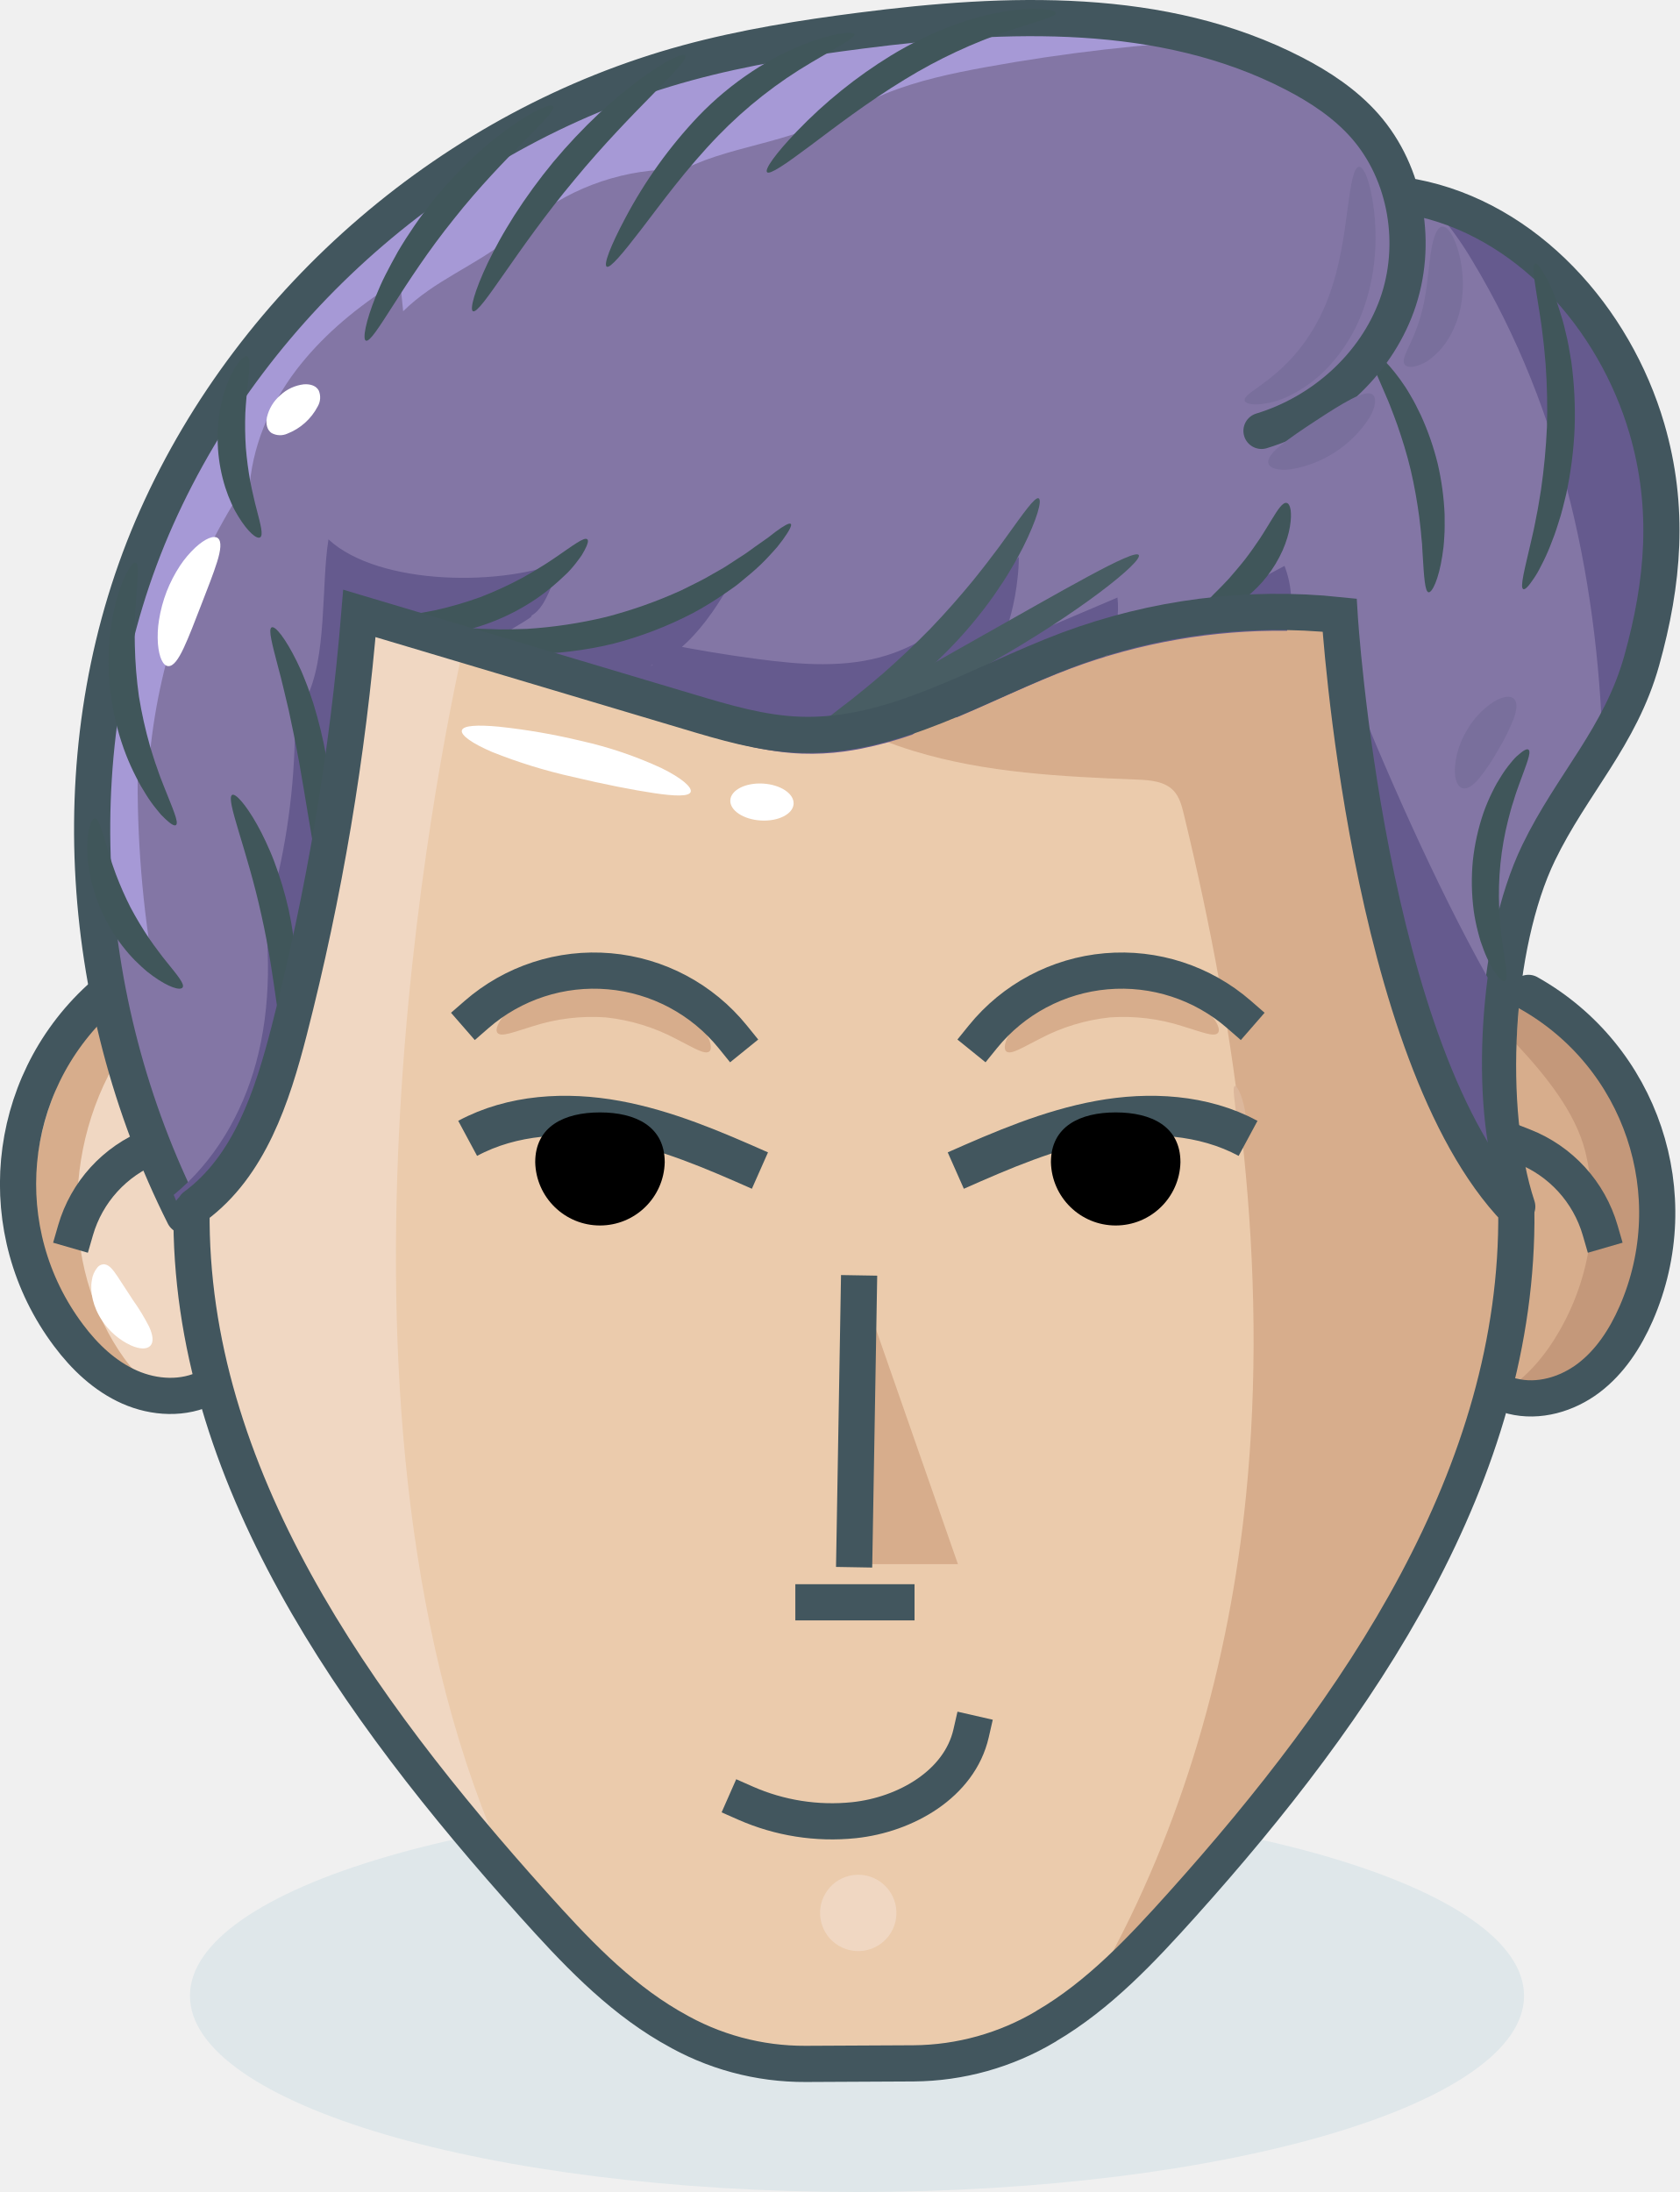
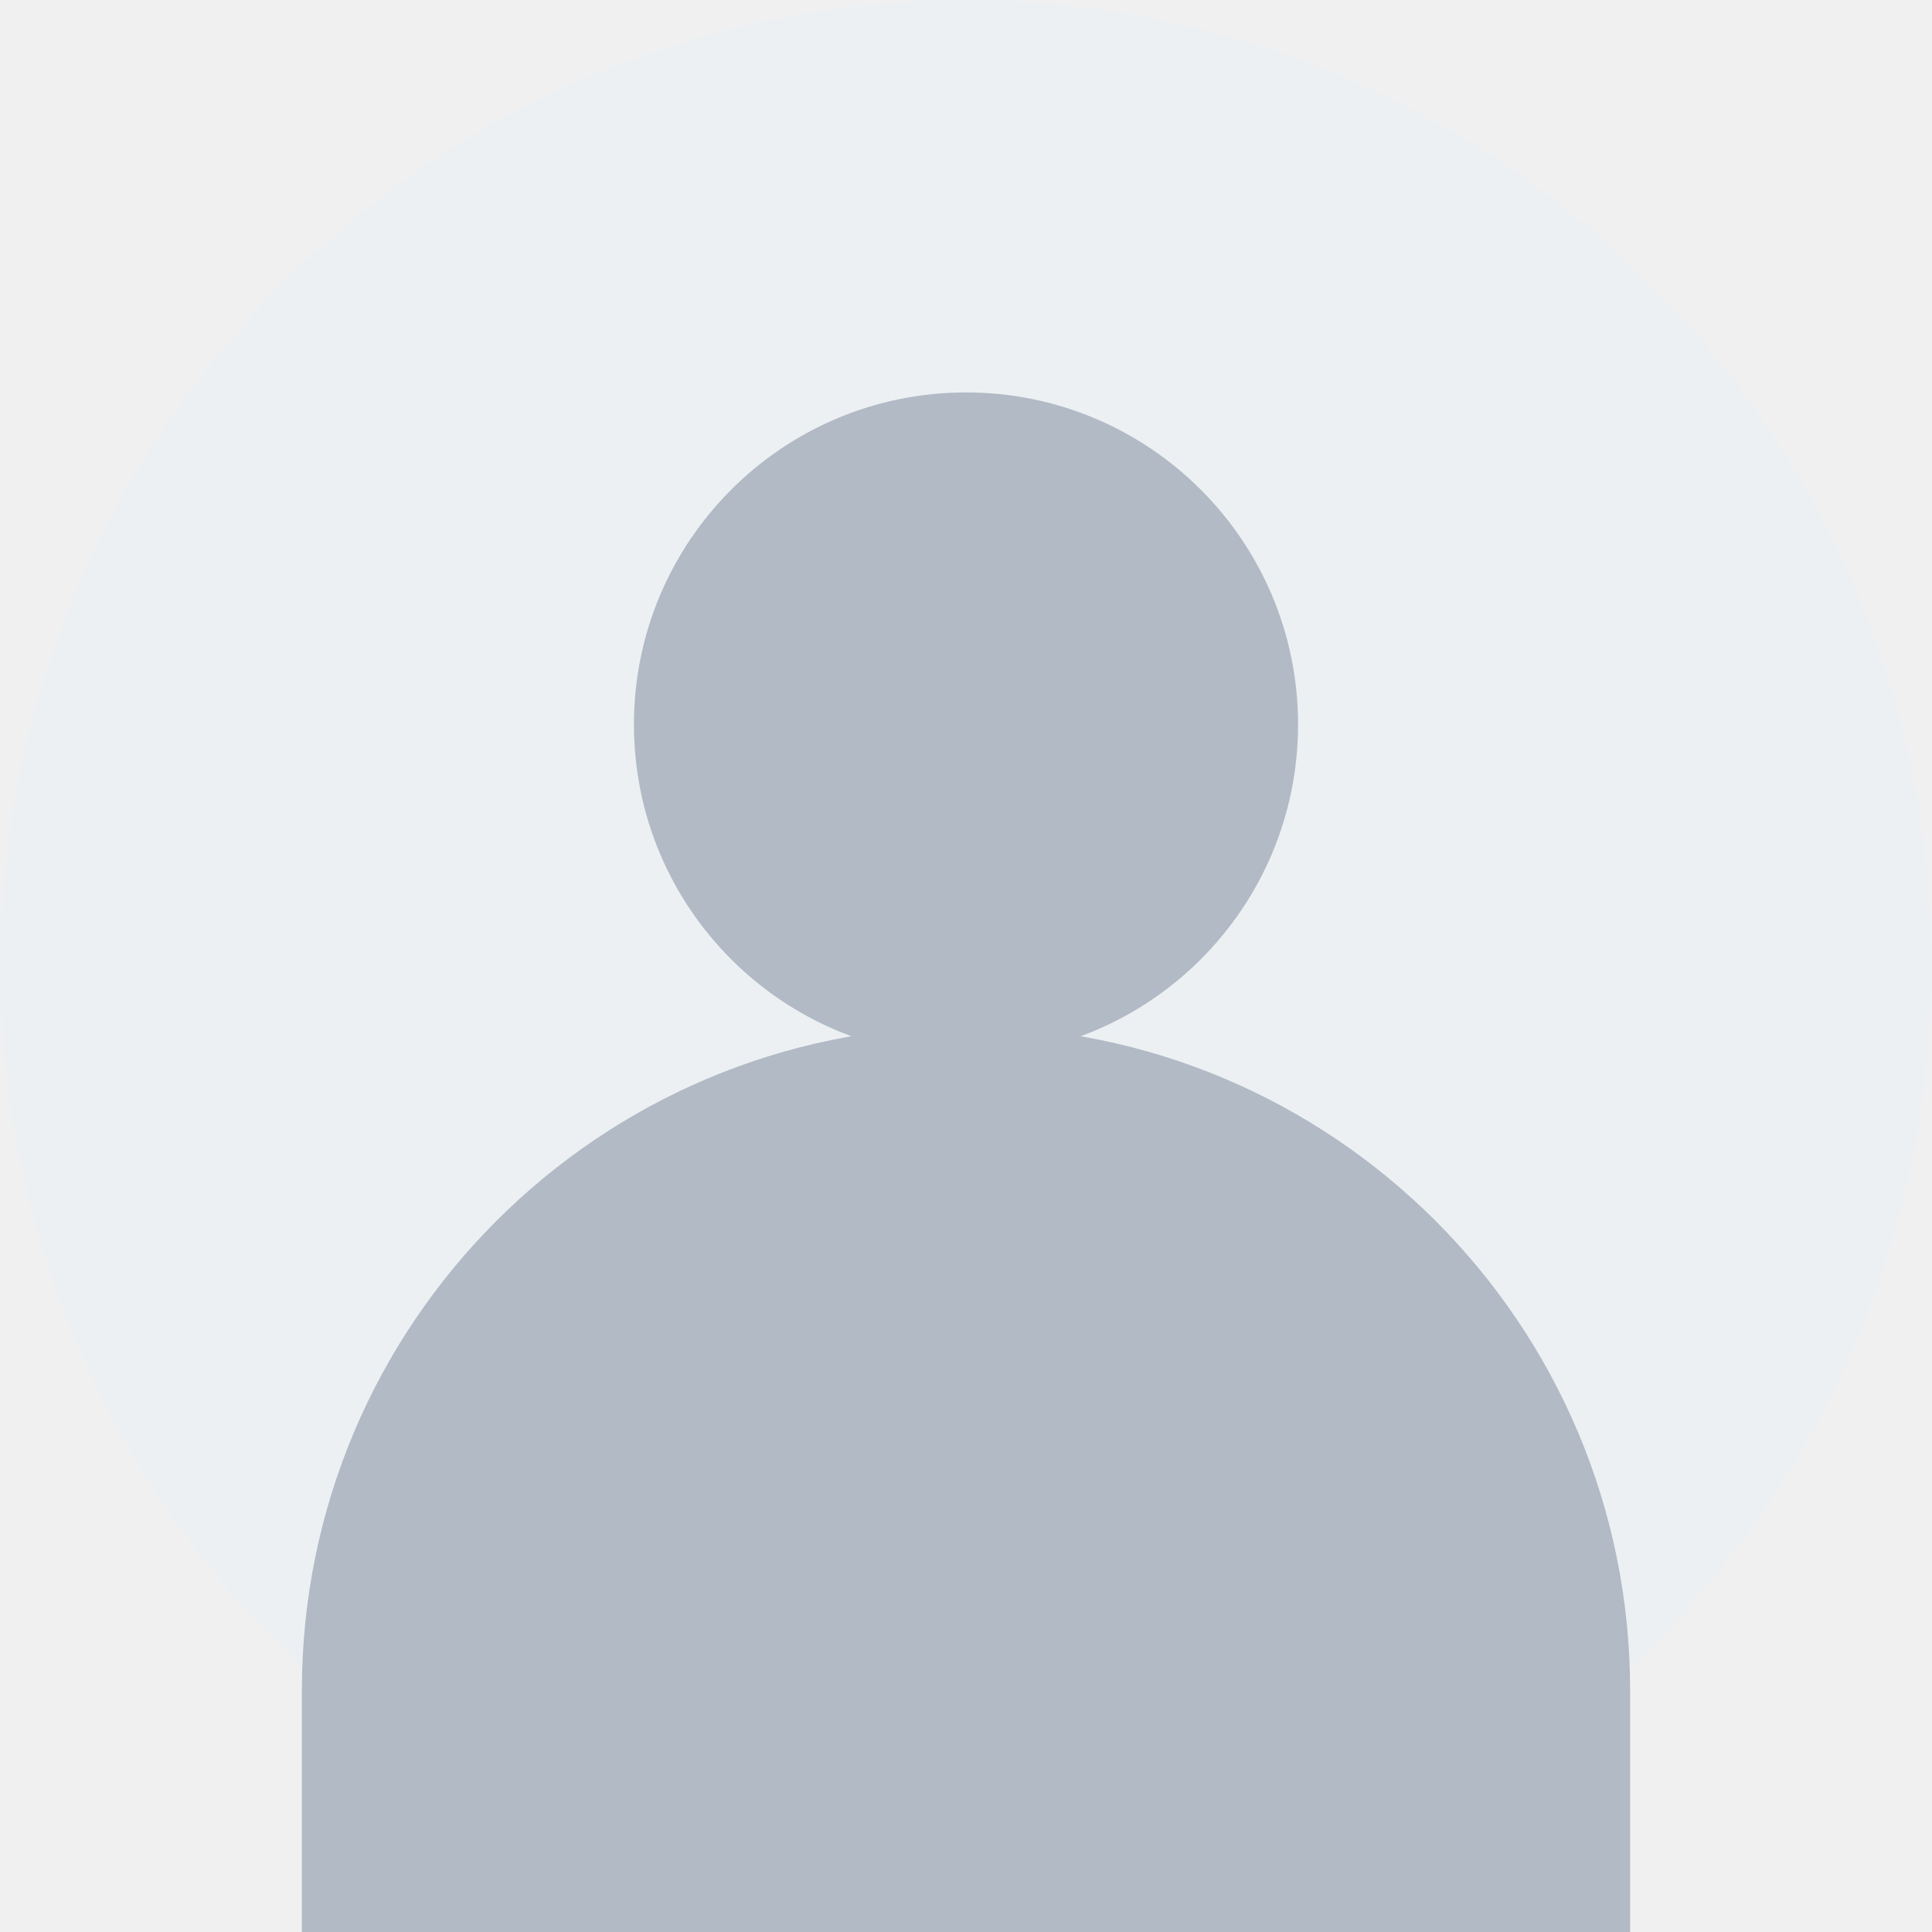
- <svg xmlns="http://www.w3.org/2000/svg" viewBox="0 0 464.12 605.75">
-   <defs>
-     <style>.avatar-4-cls-1{fill:#dfe7ea;}.avatar-4-cls-2{fill:#f0d7c2;}.avatar-4-cls-3{fill:#d7ad8c;}.avatar-4-cls-4{fill:#c4987a;}.avatar-4-cls-5{fill:#8376a5;}.avatar-4-cls-6{fill:#655a8e;}.avatar-4-cls-7{fill:#ebcbac;}.avatar-4-avatar-4-cls-16,.avatar-4-cls-8,.avatar-4-cls-9{fill:none;stroke:#42565e;stroke-miterlimit:10;}.avatar-4-cls-8{stroke-linecap:round;}.avatar-4-cls-8,.avatar-4-cls-9{stroke-width:10px;}.avatar-4-cls-9{stroke-linecap:square;}.avatar-4-avatar-4-cls-10{fill:#dcb79b;}.avatar-4-avatar-4-cls-11{fill:#fff;}.avatar-4-avatar-4-cls-12{fill:#40565a;}.avatar-4-avatar-4-cls-13{fill:#a699d6;}.avatar-4-avatar-4-cls-14{fill:#485d63;}.avatar-4-avatar-4-cls-15{fill:#796f9c;}.avatar-4-avatar-4-cls-16{stroke-width:11px;}.avatar-4-avatar-4-cls-17{fill:#325560;}</style>
-   </defs>
-   <g id="Layer_2" data-name="Layer 2">
-     <g id="Layer_1-2" data-name="Layer 1">
-       <ellipse class="avatar-4-cls-1" cx="236.82" cy="551.53" rx="184.33" ry="54.22" />
-       <path class="avatar-4-cls-2" d="M30.24,275.91A69.67,69.67,0,0,0,21.69,369c4.48,6,10.06,11.3,16.89,14.32s15,3.46,21.65,0" />
-       <path class="avatar-4-cls-3" d="M18,366.5c3.62,6.7,8.36,12.95,14.66,17.24,2.69,1.84,7,1.57,11.13,1.27-5.9-4.26-10.4-10.26-13.86-16.68-15.65-29-9.35-68.14,14.59-90.75H68.76v-1.84H32.58C8.64,298.37,2.34,337.52,18,366.5Z" />
-       <path class="avatar-4-cls-3" d="M419,275a69.67,69.67,0,0,1,29.75,88.61c-3,6.84-7.19,13.32-13.14,17.82s-13.82,6.82-21.06,5" />
-       <path class="avatar-4-cls-4" d="M411.42,386.76a29.59,29.59,0,0,0,19.15-4.19c6.72-4,11.79-10.17,15.61-16.77A67.58,67.58,0,0,0,453.47,316c-4.12-16.58-18.64-31.49-33.49-41l-1,13.49c7.89,8.45,16.35,18.74,19.1,29.76a67.58,67.58,0,0,1-7.29,49.78c-3.82,6.6-8.9,12.74-15.61,16.77A30.36,30.36,0,0,1,411.42,386.76Z" />
-       <path class="avatar-4-cls-5" d="M452.36,118.46c-8.78-30.07-32.4-57-62.92-63.67a46.85,46.85,0,0,0-9.71-17.86c-5.41-6.13-12.35-10.72-19.61-14.48-36.17-18.7-79.26-17-119.65-11.85-16.15,2.07-32.27,4.63-48,8.91C128.34,37,73,84.38,45.91,145.09s-22.25,133.54,7.56,193L262.36,185.91V334.35H414.7c-8.85-26.74-4.64-73.12,7.76-98.72,9.21-19,22.61-32.09,28.47-53.07C457,160.94,458.72,140.29,452.36,118.46Z" />
-       <path class="avatar-4-cls-6" d="M454.65,186.37C452,196,447.72,203.88,443,211.49c-.82-48.6-11-97.83-36.11-139.38A92.48,92.48,0,0,0,398.41,60c28,8.43,49.4,34,57.66,62.31C462.44,144.1,460.69,164.75,454.65,186.37Z" />
-       <path class="avatar-4-cls-7" d="M53.69,331.22c15.1-11.09,21.39-30.36,26.05-48.51A691.24,691.24,0,0,0,99.16,167.36l91,27.16c10,3,20.12,6,30.54,6.38,26.17,1,49.73-14.31,74.25-23.5A165.16,165.16,0,0,1,370,167.87s7.5,121.7,48.83,164.47c.81,73-43.54,137.46-92.3,191.78-11.27,12.55-23,25.08-37.55,33.62l-.21.12a72.52,72.52,0,0,1-36.5,10.2l-29.86.15a71.65,71.65,0,0,1-36.73-9.91l-1-.56c-14.55-8.54-26.28-21.06-37.55-33.62C98.47,469.8,52,405.33,52.78,332.34" />
-       <path class="avatar-4-cls-2" d="M146.18,528.31c-48.31-54-94-118-93.24-190.45l.91-1.13c15.09-11.09,21.39-30.36,26-48.51A690.78,690.78,0,0,0,99.31,172.88l28.18,8.41C118.46,222.82,83,409.19,146.18,528.31Z" />
-       <path class="avatar-4-cls-3" d="M323.51,525.35a270.7,270.7,0,0,1-19.2,19.85c22.46-40.14,35.38-85.8,40-131.73,6.33-63.1-2.24-126.93-17.2-188.56-.55-2.26-1.17-4.63-2.75-6.34-2.47-2.67-6.5-3-10.13-3.13-20.76-.84-41.76-1.81-61.63-7.87a105.08,105.08,0,0,1-17.44-7c19.43-4.07,37.77-14.78,56.7-21.88A165.11,165.11,0,0,1,367,169.1s7.49,121.69,48.83,164.46C416.61,406.56,372.26,471,323.51,525.35Z" />
-       <path class="avatar-4-cls-8" d="M390.57,54.45c31.3,6,55.6,33.41,64.53,64,6.37,21.82,4.61,42.47-1.43,64.1-5.86,21-19.26,34.06-28.47,53.07-12.4,25.6-14.78,71.07-5.93,97.81" />
-       <path class="avatar-4-cls-8" d="M27.49,275.91A69.67,69.67,0,0,0,18.93,369c4.48,6,10.06,11.3,16.89,14.32s15,3.46,21.65,0" />
-       <path class="avatar-4-cls-8" d="M422.38,274.38A69.67,69.67,0,0,1,452.13,363c-3,6.84-7.19,13.32-13.14,17.82s-13.82,6.82-21.06,5" />
-       <polygon class="avatar-4-cls-3" points="237.17 353.31 237.17 432.24 264.71 432.24 237.17 353.31" />
-       <polyline class="avatar-4-cls-9" points="237.32 357.44 236.19 423.51 236.11 428.1" />
-       <path class="avatar-4-avatar-4-cls-10" d="M344.27,308.58c.57,5-.41,9-1.09,8.93s-.9-4-1.45-8.65-1.2-8.52-.51-8.75S343.71,303.58,344.27,308.58Z" />
-       <path class="avatar-4-avatar-4-cls-11" d="M160.6,204.75a109.34,109.34,0,0,1,22.25,7.54c5.49,2.71,8.48,5.28,8,6.57s-4.34,1.18-10.15.31-13.7-2.41-22.45-4.49A144,144,0,0,1,136,207.81c-5.57-2.38-8.76-4.67-8.36-6s4.24-1.55,10.15-1A175.83,175.83,0,0,1,160.6,204.75Z" />
-       <path class="avatar-4-avatar-4-cls-12" d="M397.3,128.18a75.72,75.72,0,0,1,1.9,14c0,2.17.07,4.23-.09,6.16-.07,1-.1,1.89-.21,2.78l-.35,2.55c-1,6.48-2.82,10.19-3.8,10s-1.24-4.15-1.61-10.27L393,151c0-.83-.16-1.7-.23-2.59-.11-1.78-.38-3.68-.6-5.67-.54-4-1.27-8.29-2.32-12.78s-2.39-8.66-3.69-12.45c-.71-1.87-1.32-3.68-2-5.33-.34-.83-.63-1.65-1-2.41l-.95-2.21c-2.43-5.63-4.08-9.23-3.19-9.9s4.05,1.91,7.9,7.22l1.46,2.11c.5.74.95,1.55,1.44,2.38,1,1.65,1.9,3.5,2.85,5.46A75.74,75.74,0,0,1,397.3,128.18Z" />
-       <path class="avatar-4-avatar-4-cls-12" d="M435.13,118.25a108.47,108.47,0,0,1-2.34,18.33c-.67,2.76-1.29,5.39-2.1,7.78-.39,1.2-.73,2.37-1.14,3.46L428.33,151a55.23,55.23,0,0,1-2.41,5.25c-.39.76-.74,1.46-1.11,2.09s-.74,1.19-1.08,1.69c-1.34,2-2.3,3-2.79,2.77-1-.47.38-5.47,2.21-13.44l.71-3.13c.25-1.08.43-2.23.67-3.4.51-2.34.86-4.87,1.31-7.51A173.57,173.57,0,0,0,427.48,118a173.79,173.79,0,0,0-.37-17.39c-.26-2.66-.43-5.21-.77-7.58-.16-1.18-.25-2.34-.42-3.44l-.48-3.17c-1.25-8.08-2.3-13.17-1.24-13.56.5-.18,1.38.87,2.58,3q.45.79,1,1.76c.32.66.62,1.38,1,2.17a55.19,55.19,0,0,1,2,5.41l1,3.21c.33,1.12.59,2.31.89,3.54.64,2.45,1.06,5.11,1.53,7.91A108.47,108.47,0,0,1,435.13,118.25Z" />
-       <path class="avatar-4-avatar-4-cls-12" d="M407,237.87a61.19,61.19,0,0,1,3-13.43,51.88,51.88,0,0,1,2.35-5.53c.43-.84.8-1.66,1.25-2.41l1.31-2.14a30.51,30.51,0,0,1,2.52-3.48c.4-.49.77-.95,1.14-1.34s.75-.73,1.09-1c1.35-1.2,2.28-1.69,2.71-1.38.91.66-.62,4.15-2.6,9.64l-.77,2.16c-.27.75-.48,1.55-.74,2.36-.56,1.61-1,3.38-1.49,5.21A83.83,83.83,0,0,0,414.29,251c.13,1.9.18,3.72.4,5.4.1.85.14,1.68.25,2.46l.32,2.27c.83,5.79,1.62,9.51.59,10-.48.21-1.3-.46-2.37-1.9q-.4-.54-.85-1.23c-.29-.46-.55-1-.84-1.54A30.49,30.49,0,0,1,410,262.5l-.85-2.36c-.28-.83-.48-1.71-.73-2.61a51.91,51.91,0,0,1-1.18-5.89A61.23,61.23,0,0,1,407,237.87Z" />
-       <path class="avatar-4-avatar-4-cls-13" d="M338.06,11a505.1,505.1,0,0,0-65.52,7.53c-9.44,1.72-18.9,3.72-27.78,7.32C237.13,29,230,33.22,222.27,36.08l-1,.35c-15.13,5.37-33.2,6.48-43.21,19L179.81,52q1.31-2.53,2.6-5.07a64.64,64.64,0,0,0-39.5,17c-.84.79-1.73,1.54-2.63,2.27-9,7.24-20.27,11.3-28.87,19.81q-.45-4.32-.89-8.65-2,1.23-3.94,2.52c-9.37,6.19-18,13.53-24.81,22.49-7.31,9.7-12.31,21.4-12.89,33.52a2.76,2.76,0,0,0-1.28-1.65c-.22.33-.44.67-.65,1a164.8,164.8,0,0,0-25.72,75.23q-1.39-4.56-2.77-9.1c-.08,1.17-.16,2.37-.21,3.63a304,304,0,0,0,3.3,57.5,58,58,0,0,1-13.19-23.61,221.08,221.08,0,0,1,5.31-59.68A200.24,200.24,0,0,1,46,142.48a217.66,217.66,0,0,1,18.72-33.54A52.26,52.26,0,0,1,66.84,100a231.53,231.53,0,0,1,78.78-67.78,147.77,147.77,0,0,0-11.25,10A223.1,223.1,0,0,1,179,21.07q6.69-2.31,13.52-4.18a312,312,0,0,1,36.29-7.31c3.89-.58,7.79-1.1,11.68-1.61,10.4-1.34,21-2.43,31.56-3C294.53,3.75,317,4.85,338.06,11Z" />
-       <path class="avatar-4-cls-8" d="M50.86,335.92C21,276.49,16.19,203.66,43.3,142.95S125.73,34.84,189.89,17.37c15.71-4.28,31.83-6.84,48-8.91,40.39-5.18,83.48-6.85,119.65,11.85,7.26,3.75,14.2,8.35,19.61,14.48C388.79,48,392,67.82,386,84.4s-20.53,29.56-37.4,34.67" />
-       <path class="avatar-4-avatar-4-cls-12" d="M119.45,55.71a122.27,122.27,0,0,1,11.37-12.29c1.91-1.73,3.71-3.37,5.52-4.79s3.48-2.72,5.07-3.83c6.39-4.44,10.89-6.3,11.46-5.47,1.28,1.85-13.39,13.4-27.43,31.16C111.22,78.11,103.19,95,101.1,94.13c-.93-.38-.12-5.17,2.8-12.39.74-1.8,1.58-3.75,2.62-5.79s2.18-4.19,3.45-6.44A122.24,122.24,0,0,1,119.45,55.71Z" />
-       <path class="avatar-4-avatar-4-cls-12" d="M152.92,44.74a155.46,155.46,0,0,1,12.6-13.37c2.09-1.91,4.07-3.71,6-5.29s3.78-3,5.5-4.29c6.91-5,11.74-7.28,12.34-6.46,1.32,1.81-14.6,14.92-30.58,34.31C142.68,68.9,132.71,87,130.69,86c-.91-.44.42-5.6,4.09-13.32.92-1.92,2-4,3.21-6.2s2.61-4.49,4.1-6.89A155.46,155.46,0,0,1,152.92,44.74Z" />
-       <path class="avatar-4-avatar-4-cls-12" d="M193,32.11a87.62,87.62,0,0,1,14.89-12.4,79.37,79.37,0,0,1,14-7.35c8.37-3.31,14-3.82,14.24-2.87s-4.55,3.39-11.85,7.73a121.7,121.7,0,0,0-25.76,20.23c-8.94,9.23-15.89,18.86-21.16,25.73s-8.78,11.07-9.7,10.51,1-5.67,5.14-13.44A127.77,127.77,0,0,1,193,32.11Z" />
-       <path class="avatar-4-avatar-4-cls-12" d="M246.25,15.32A101.07,101.07,0,0,1,263,7.14a76.92,76.92,0,0,1,14.74-4c8.63-1.37,14-.51,14.08.47s-5,2.2-12.8,4.79a141.76,141.76,0,0,0-28.82,13.45c-10.67,6.49-19.73,13.51-26.43,18.52s-11.06,8-11.8,7.22,2.32-5.1,8.21-11.27A131.37,131.37,0,0,1,246.25,15.32Z" />
-       <path class="avatar-4-avatar-4-cls-12" d="M38.39,192.46a120.8,120.8,0,0,0,3.08,13.79c.66,2.07,1.22,4.08,1.91,5.9.33.91.6,1.82.94,2.67l.95,2.43c2.44,6.21,4.26,10.1,3.34,10.76-.43.31-1.43-.29-2.9-1.67q-.55-.52-1.19-1.18c-.41-.45-.81-1-1.26-1.52a38.32,38.32,0,0,1-2.81-3.91L39,217.34c-.5-.84-.94-1.75-1.43-2.68a65,65,0,0,1-2.76-6.13,71.66,71.66,0,0,1-4.66-30.3,64.9,64.9,0,0,1,.79-6.68c.19-1,.33-2,.56-3l.69-2.72a38.34,38.34,0,0,1,1.5-4.57c.26-.66.49-1.27.74-1.83s.53-1,.78-1.48c1-1.76,1.76-2.63,2.26-2.47,1.07.35.52,4.61.05,11.26l-.17,2.61c-.06.9,0,1.85-.09,2.82-.11,1.94,0,4,0,6.2A120.86,120.86,0,0,0,38.39,192.46Z" />
-       <path class="avatar-4-avatar-4-cls-12" d="M36.06,250.75a94.42,94.42,0,0,0,5.12,8.54c.9,1.25,1.71,2.48,2.56,3.55.42.55.8,1.1,1.2,1.6l1.16,1.45c3,3.71,5,6.11,4.35,7s-3.77,0-8.06-3.08l-1.65-1.24c-.57-.44-1.1-1-1.68-1.47a42.43,42.43,0,0,1-3.46-3.52,47.69,47.69,0,0,1-10.33-19.94,42.32,42.32,0,0,1-.88-4.85c-.09-.77-.19-1.5-.23-2.22s0-1.4-.06-2.06c0-5.26,1.13-8.39,2.13-8.36s1.91,3.05,3.23,7.61l.52,1.78c.18.62.41,1.25.62,1.91.38,1.32.92,2.69,1.42,4.14A94.39,94.39,0,0,0,36.06,250.75Z" />
-       <path class="avatar-4-avatar-4-cls-12" d="M67.93,123.65A94.35,94.35,0,0,0,69.15,133c.31,1.43.54,2.81.87,4.07.16.64.27,1.27.43,1.86l.44,1.71c1.13,4.37,1.93,7.26,1,7.85s-3.35-1.43-6-5.72l-1-1.71c-.33-.6-.61-1.25-.92-1.92a40.14,40.14,0,0,1-1.7-4.39,45.45,45.45,0,0,1-1.49-21.39,40.27,40.27,0,0,1,1.08-4.58c.22-.71.4-1.39.64-2l.73-1.83c2-4.61,4.21-6.91,5.12-6.49s.62,3.42.11,7.91l-.2,1.76c-.07.61-.1,1.25-.17,1.9-.15,1.3-.19,2.7-.3,4.16A94.26,94.26,0,0,0,67.93,123.65Z" />
-       <path class="avatar-4-cls-6" d="M355.66,174.31a165.11,165.11,0,0,0-59.78,10.43c-10.63,4-21.07,9.1-31.63,13.56v-4.12L252.17,203a106,106,0,0,1-14.22,3.9c-1.55.3-3.11.56-4.69.78a69.08,69.08,0,0,1-11.64.58c-10.43-.39-20.55-3.4-30.53-6.38l-56.29-16.8-14.54-4.34-20.14-6q-2.75,33.38-8.73,66.39Q87.06,265.14,81,288.82c-.1.41-.21.82-.31,1.23-4.66,18.14-10.95,37.42-26,48.5l-.92,1.13c0,1.12,0,2.25,0,3.36Q50.69,336.71,48,330.2c11.22-9.15,18.92-22.41,22.74-36.44,4.32-15.88,4-32.73,1.4-49a1.49,1.49,0,0,0,1.43.57c1.44-.21,3-2.36,3.4-4.18a188.87,188.87,0,0,0,4.36-49.24c0-.66-.06-1.31-.09-2l3.23,3.4c6-11.47,4.25-31.47,6.3-44.25,13.89,12.88,48.77,13.2,66.08,5.51-4.33,3.77-5,12.86-10.1,15.6,1.53,0-8.28,5-6.75,4.94a129.75,129.75,0,0,0,65.78-21.6c-5.24,11-14.41,26.68-26,30.42,1.69.36,2.65-6.32,4.34-6q12.47,2.51,25.09,4.17c12.06,1.61,24.59,2.62,36.17-1.11,14.49-4.66,25.64-16.08,36.16-27.09q0,2.9-.35,5.8a65.84,65.84,0,0,1-5,19.31l32.61-13.88c.05.5.09,1,.12,1.51a27,27,0,0,1-3.55,14.74q25.15-11.8,49.59-25A27.75,27.75,0,0,1,355.66,174.31Z" />
-       <path class="avatar-4-cls-6" d="M411.74,319.21c-8.3-10.85-15.05-25-20.53-40.32-.08-.22-.16-.44-.23-.65-11.25-33.09-16.84-70.92-19.39-93.54,10.71,26.93,25,59.59,39.5,85.45h0C408.88,287.05,408.92,304.81,411.74,319.21Z" />
-       <path class="avatar-4-avatar-4-cls-14" d="M269.63,176.7c24.26-13.66,43.82-25.11,45.05-23.33s-16.68,16.14-41.28,30-46.18,21.74-47,19.86S245.4,190.42,269.63,176.7Z" />
-       <path class="avatar-4-avatar-4-cls-14" d="M257.18,173.65c4.41-4.6,8.39-9.18,11.9-13.46,1.71-2.18,3.38-4.21,4.84-6.2.74-1,1.49-1.92,2.16-2.85l1.94-2.68c4.93-6.84,8-11.24,9-10.75s-.41,5.73-4.33,13.56l-1.59,3c-.56,1.05-1.22,2.11-1.87,3.22-1.28,2.24-2.84,4.51-4.47,6.91a121.8,121.8,0,0,1-26.14,27c-2.34,1.71-4.56,3.34-6.75,4.7-1.09.69-2.12,1.38-3.15,2l-3,1.69c-7.7,4.18-13,5.67-13.41,4.78s3.78-4.16,10.45-9.32l2.61-2c.91-.7,1.81-1.48,2.78-2.25,1.94-1.52,3.92-3.26,6-5C248.28,182.34,252.73,178.22,257.18,173.65Z" />
-       <path class="avatar-4-avatar-4-cls-12" d="M167.43,170.51a127.73,127.73,0,0,0,20.86-7.38c3-1.53,6-2.88,8.6-4.48,1.31-.77,2.63-1.44,3.82-2.21l3.41-2.23c2.24-1.34,4.06-2.84,5.78-4,.84-.61,1.67-1.15,2.38-1.68s1.35-1.06,1.94-1.5c2.38-1.77,3.91-2.61,4.3-2.26s-.39,1.87-2.19,4.37q-.68.93-1.54,2c-.6.72-1.3,1.44-2,2.23a55.67,55.67,0,0,1-5.34,5.13l-3.32,2.77c-1.17.95-2.49,1.79-3.81,2.73a89.12,89.12,0,0,1-8.83,5.42,103.88,103.88,0,0,1-22.17,8.5,103.87,103.87,0,0,1-23.57,2.85,89.14,89.14,0,0,1-10.34-.66c-1.61-.22-3.17-.34-4.64-.63l-4.23-.9a55.7,55.7,0,0,1-7.12-2c-1-.36-2-.66-2.85-1s-1.63-.75-2.32-1.09c-2.76-1.36-4.16-2.34-4-2.84s1.92-.47,4.86,0c.73.11,1.54.26,2.42.42s1.86.23,2.89.37c2.07.25,4.38.72,7,.86l4.06.38c1.41.13,2.89.1,4.41.17,3,.2,6.29,0,9.69-.06A127.74,127.74,0,0,0,167.43,170.51Z" />
-       <path class="avatar-4-avatar-4-cls-12" d="M132.77,165a101.23,101.23,0,0,0,11.59-5.33c1.7-1,3.36-1.87,4.83-2.84.74-.47,1.49-.89,2.17-1.36l2-1.33c5-3.41,8.07-5.83,8.93-5.11.4.34.13,1.39-.74,3q-.33.61-.76,1.34c-.3.47-.67.95-1.06,1.47a32.16,32.16,0,0,1-2.84,3.38L155,160c-.64.63-1.36,1.21-2.09,1.85a54.7,54.7,0,0,1-4.91,3.75,60.59,60.59,0,0,1-26.34,9.87,54.62,54.62,0,0,1-6.16.4c-1,0-1.9,0-2.79,0l-2.57-.2a32.13,32.13,0,0,1-4.36-.68c-.64-.14-1.23-.26-1.76-.41s-1-.34-1.45-.5c-1.73-.66-2.62-1.27-2.54-1.8.17-1.11,4.09-1.32,10.09-2l2.35-.29c.81-.1,1.65-.27,2.52-.4,1.74-.23,3.58-.66,5.51-1A101.21,101.21,0,0,0,132.77,165Z" />
-       <path class="avatar-4-avatar-4-cls-12" d="M72.26,253c-3.94-18.19-10.05-32.28-8.1-33.34.9-.48,3.66,2.5,6.83,8.12.79,1.41,1.62,3,2.4,4.69S75,236,75.75,238a99.8,99.8,0,0,1,4,13.3,99.82,99.82,0,0,1,2,13.73c.12,2.13.24,4.15.2,6.05s-.07,3.66-.19,5.27c-.5,6.44-1.74,10.3-2.76,10.25C76.78,286.49,76.37,271.13,72.26,253Z" />
-       <path class="avatar-4-avatar-4-cls-12" d="M82.64,210.52c-.93-5.11-1.91-9.93-2.87-14.31-.52-2.17-1-4.26-1.47-6.19l-.69-2.81-.68-2.58c-1.72-6.58-2.86-10.76-1.87-11.26s3.8,3,6.94,9.37l1.19,2.53c.4.89.76,1.83,1.15,2.8.8,1.94,1.5,4.06,2.24,6.29a126.38,126.38,0,0,1,3.6,14.79,156.62,156.62,0,0,1,2.4,27.28c0,7-.65,11.34-1.7,11.43s-2.36-4.11-3.69-10.92S84.46,220.74,82.64,210.52Z" />
-       <path class="avatar-4-avatar-4-cls-12" d="M344.09,154.54c1.54-2,2.91-4,4.14-5.82.58-.94,1.18-1.81,1.68-2.67s1-1.65,1.46-2.38c1.79-2.95,3.1-4.91,4.17-4.69s1.56,2.67.92,6.54a22.28,22.28,0,0,1-.74,3.1,30,30,0,0,1-1.27,3.44A34.57,34.57,0,0,1,344.2,165.2a30,30,0,0,1-3,2.07,22.28,22.28,0,0,1-2.83,1.48c-3.59,1.57-6.13,1.62-6.56.71s1.11-2.74,3.53-5.19c.6-.62,1.27-1.27,2-2s1.41-1.49,2.18-2.28C340.94,158.34,342.52,156.53,344.09,154.54Z" />
-       <path class="avatar-4-cls-8" d="M53.84,333.37C68.95,322.28,75.23,303,79.9,284.86A691.24,691.24,0,0,0,99.31,169.51l91,27.16c10,3,20.12,6,30.54,6.38,26.17,1,49.73-14.31,74.25-23.5A165.16,165.16,0,0,1,370.19,170s7.5,121.7,48.83,164.47c.81,73-43.54,137.46-92.3,191.78-11.27,12.55-23,25.08-37.55,33.62L289,560a72.52,72.52,0,0,1-36.5,10.2l-29.86.15a71.65,71.65,0,0,1-36.73-9.91l-1-.56c-14.55-8.54-26.28-21.06-37.55-33.62C98.62,472,52.12,407.48,52.93,334.49" />
-       <path class="avatar-4-avatar-4-cls-15" d="M366.79,83c3.56-9.19,4.7-18.51,5.61-25.39s1.67-11.38,3.11-11.5,3.15,4.16,4.11,11.49a63.11,63.11,0,0,1,.29,13.08,57.22,57.22,0,0,1-3.61,16A46.21,46.21,0,0,1,367.44,101a36.74,36.74,0,0,1-11,8.3,22.84,22.84,0,0,1-8.9,2.45c-2.21.06-3.45-.39-3.59-1.06-.32-1.48,3.72-3.27,8.61-7.49A48.83,48.83,0,0,0,360.21,95,53.81,53.81,0,0,0,366.79,83Z" />
-       <path class="avatar-4-avatar-4-cls-15" d="M393.72,82.48c.87-4.87,1.17-9.75,1.81-13.49s1.62-6.21,3-6.35,2.93,2,4.17,5.79a32.63,32.63,0,0,1,1.39,6.9,33.45,33.45,0,0,1-.35,9,27.19,27.19,0,0,1-3.21,8.81,20.26,20.26,0,0,1-5.08,5.9,11.07,11.07,0,0,1-4.8,2.28c-1.31.2-2.17-.08-2.53-.67-.73-1.26.54-3.35,1.86-6.32A49.1,49.1,0,0,0,393.72,82.48Z" />
-       <path class="avatar-4-avatar-4-cls-15" d="M363.5,116.33c3.72-2.45,7.13-4.62,9.92-6.06s5-2.06,6-1.12.74,3.29-1,6.3a32.08,32.08,0,0,1-21.71,14.25c-3.46.41-5.77-.25-6.18-1.58s1-3.12,3.44-5.1S359.77,118.77,363.5,116.33Z" />
-       <path class="avatar-4-avatar-4-cls-15" d="M405.25,202a22.88,22.88,0,0,1,7.56-8.1c2.52-1.51,4.63-1.74,5.6-.75s.76,3-.12,5.45a57,57,0,0,1-4.2,8.5,57,57,0,0,1-5.26,7.89c-1.67,2-3.28,3.19-4.65,2.83s-2.2-2.28-2.16-5.22A22.88,22.88,0,0,1,405.25,202Z" />
-       <path class="avatar-4-avatar-4-cls-11" d="M46.05,163.48a38.77,38.77,0,0,1,3.68-7.13,28.5,28.5,0,0,1,4.21-5c2.78-2.58,5.19-3.49,6.27-2.63s.8,3.3-.21,6.55-2.66,7.39-4.44,12-3.35,8.72-4.8,11.81-2.84,5.08-4.27,5-2.54-2.4-2.85-6.18a28.52,28.52,0,0,1,.3-6.56A38.81,38.81,0,0,1,46.05,163.48Z" />
-       <path class="avatar-4-avatar-4-cls-11" d="M77.47,109.21a11.49,11.49,0,0,1,6.45-3c2-.16,3.51.49,4.17,1.73a4.9,4.9,0,0,1-.29,4.37,16,16,0,0,1-8.4,7.53,4.9,4.9,0,0,1-4.37-.18c-1.16-.79-1.64-2.38-1.27-4.33A11.49,11.49,0,0,1,77.47,109.21Z" />
-       <ellipse class="avatar-4-avatar-4-cls-11" cx="210.56" cy="221.64" rx="5.11" ry="8.76" transform="translate(-22.94 418.97) rotate(-86.67)" />
-       <path class="avatar-4-cls-9" d="M224.78,442.79h22.94" />
-       <path class="avatar-4-cls-9" d="M20.87,340A35.55,35.55,0,0,1,42,316.79" />
-       <path class="avatar-4-cls-9" d="M442.19,340A35.55,35.55,0,0,0,421,316.79" />
-       <path class="avatar-4-avatar-4-cls-11" d="M36.71,359.23a58.7,58.7,0,0,1,4.48,7.36c1.06,2.29,1.34,4.25.37,5.29s-2.92,1-5.37-.08a19.33,19.33,0,0,1-8-6.91c-2.49-3.68-3.38-8-2.81-11.09a7,7,0,0,1,1.47-3.46,2.37,2.37,0,0,1,2.07-.95c1.42.21,2.44,1.71,3.61,3.43S35.05,356.75,36.71,359.23Z" />
-       <path class="avatar-4-cls-3" d="M306.74,281.15a53.41,53.41,0,0,0-19.38,5.9c-4.86,2.45-8,4.52-9.27,3.52-.59-.47-.59-1.67.1-3.41a20.9,20.9,0,0,1,4.39-6.38,33.08,33.08,0,0,1,4-3.56,37.32,37.32,0,0,1,5.31-3.26,38.1,38.1,0,0,1,28.15-2.45,37.32,37.32,0,0,1,5.79,2.29,33.07,33.07,0,0,1,4.6,2.8,20.9,20.9,0,0,1,5.43,5.52c1,1.6,1.18,2.78.69,3.34-1.07,1.2-4.53-.29-9.74-1.86A53.41,53.41,0,0,0,306.74,281.15Z" />
-       <path class="avatar-4-cls-9" d="M342.4,280.36a49.37,49.37,0,0,0-70.8,6.17" />
-       <path class="avatar-4-avatar-4-cls-16" d="M264.12,323.48c12.85-5.69,25.89-11.31,39.71-13.84s28.68-1.72,41.06,4.94" />
-       <path class="avatar-3-avatar-4-cls-17" d="M326.2,321.18a17.9,17.9,0,0,1-35.79,0c0-9.88,8-13.77,17.9-13.77S326.2,311.3,326.2,321.18Z" />
-       <path class="avatar-4-cls-3" d="M167.36,281.15a53.41,53.41,0,0,1,19.38,5.9c4.86,2.45,8,4.52,9.27,3.52.59-.47.59-1.67-.1-3.41a20.9,20.9,0,0,0-4.39-6.38,33.08,33.08,0,0,0-4-3.56,37.32,37.32,0,0,0-5.31-3.26A38.1,38.1,0,0,0,154,271.51a37.32,37.32,0,0,0-5.79,2.29,33.07,33.07,0,0,0-4.6,2.8,20.9,20.9,0,0,0-5.43,5.52c-1,1.6-1.18,2.78-.69,3.34,1.07,1.2,4.53-.29,9.74-1.86A53.41,53.41,0,0,1,167.36,281.15Z" />
-       <path class="avatar-4-cls-9" d="M131.69,280.36a49.37,49.37,0,0,1,70.8,6.17" />
-       <path class="avatar-4-avatar-4-cls-16" d="M210,323.48c-12.85-5.69-25.89-11.31-39.71-13.84s-28.68-1.72-41.06,4.94" />
-       <path class="avatar-3-avatar-4-cls-17" d="M147.9,321.18a17.9,17.9,0,0,0,35.79,0c0-9.88-8-13.77-17.9-13.77S147.9,311.3,147.9,321.18Z" />
-       <path class="avatar-4-cls-9" d="M206,498.28A59.24,59.24,0,0,0,236,503c14.26-1.51,29.15-10,32.35-24" />
-       <circle class="avatar-4-cls-2" cx="237.17" cy="528.6" r="10.55" transform="translate(-329.15 406.34) rotate(-53.65)" />
-     </g>
-   </g>
+ <svg xmlns="http://www.w3.org/2000/svg" viewBox="0 0 64 64">
+   <rect width="64" height="64" rx="32" fill="#edf0f3" />
+   <circle cx="32" cy="24" r="11" fill="#b1bac5" />
+   <path d="M10 64v-8a22 22 0 0 1 44 0v8" fill="#b1bac5" />
</svg>
